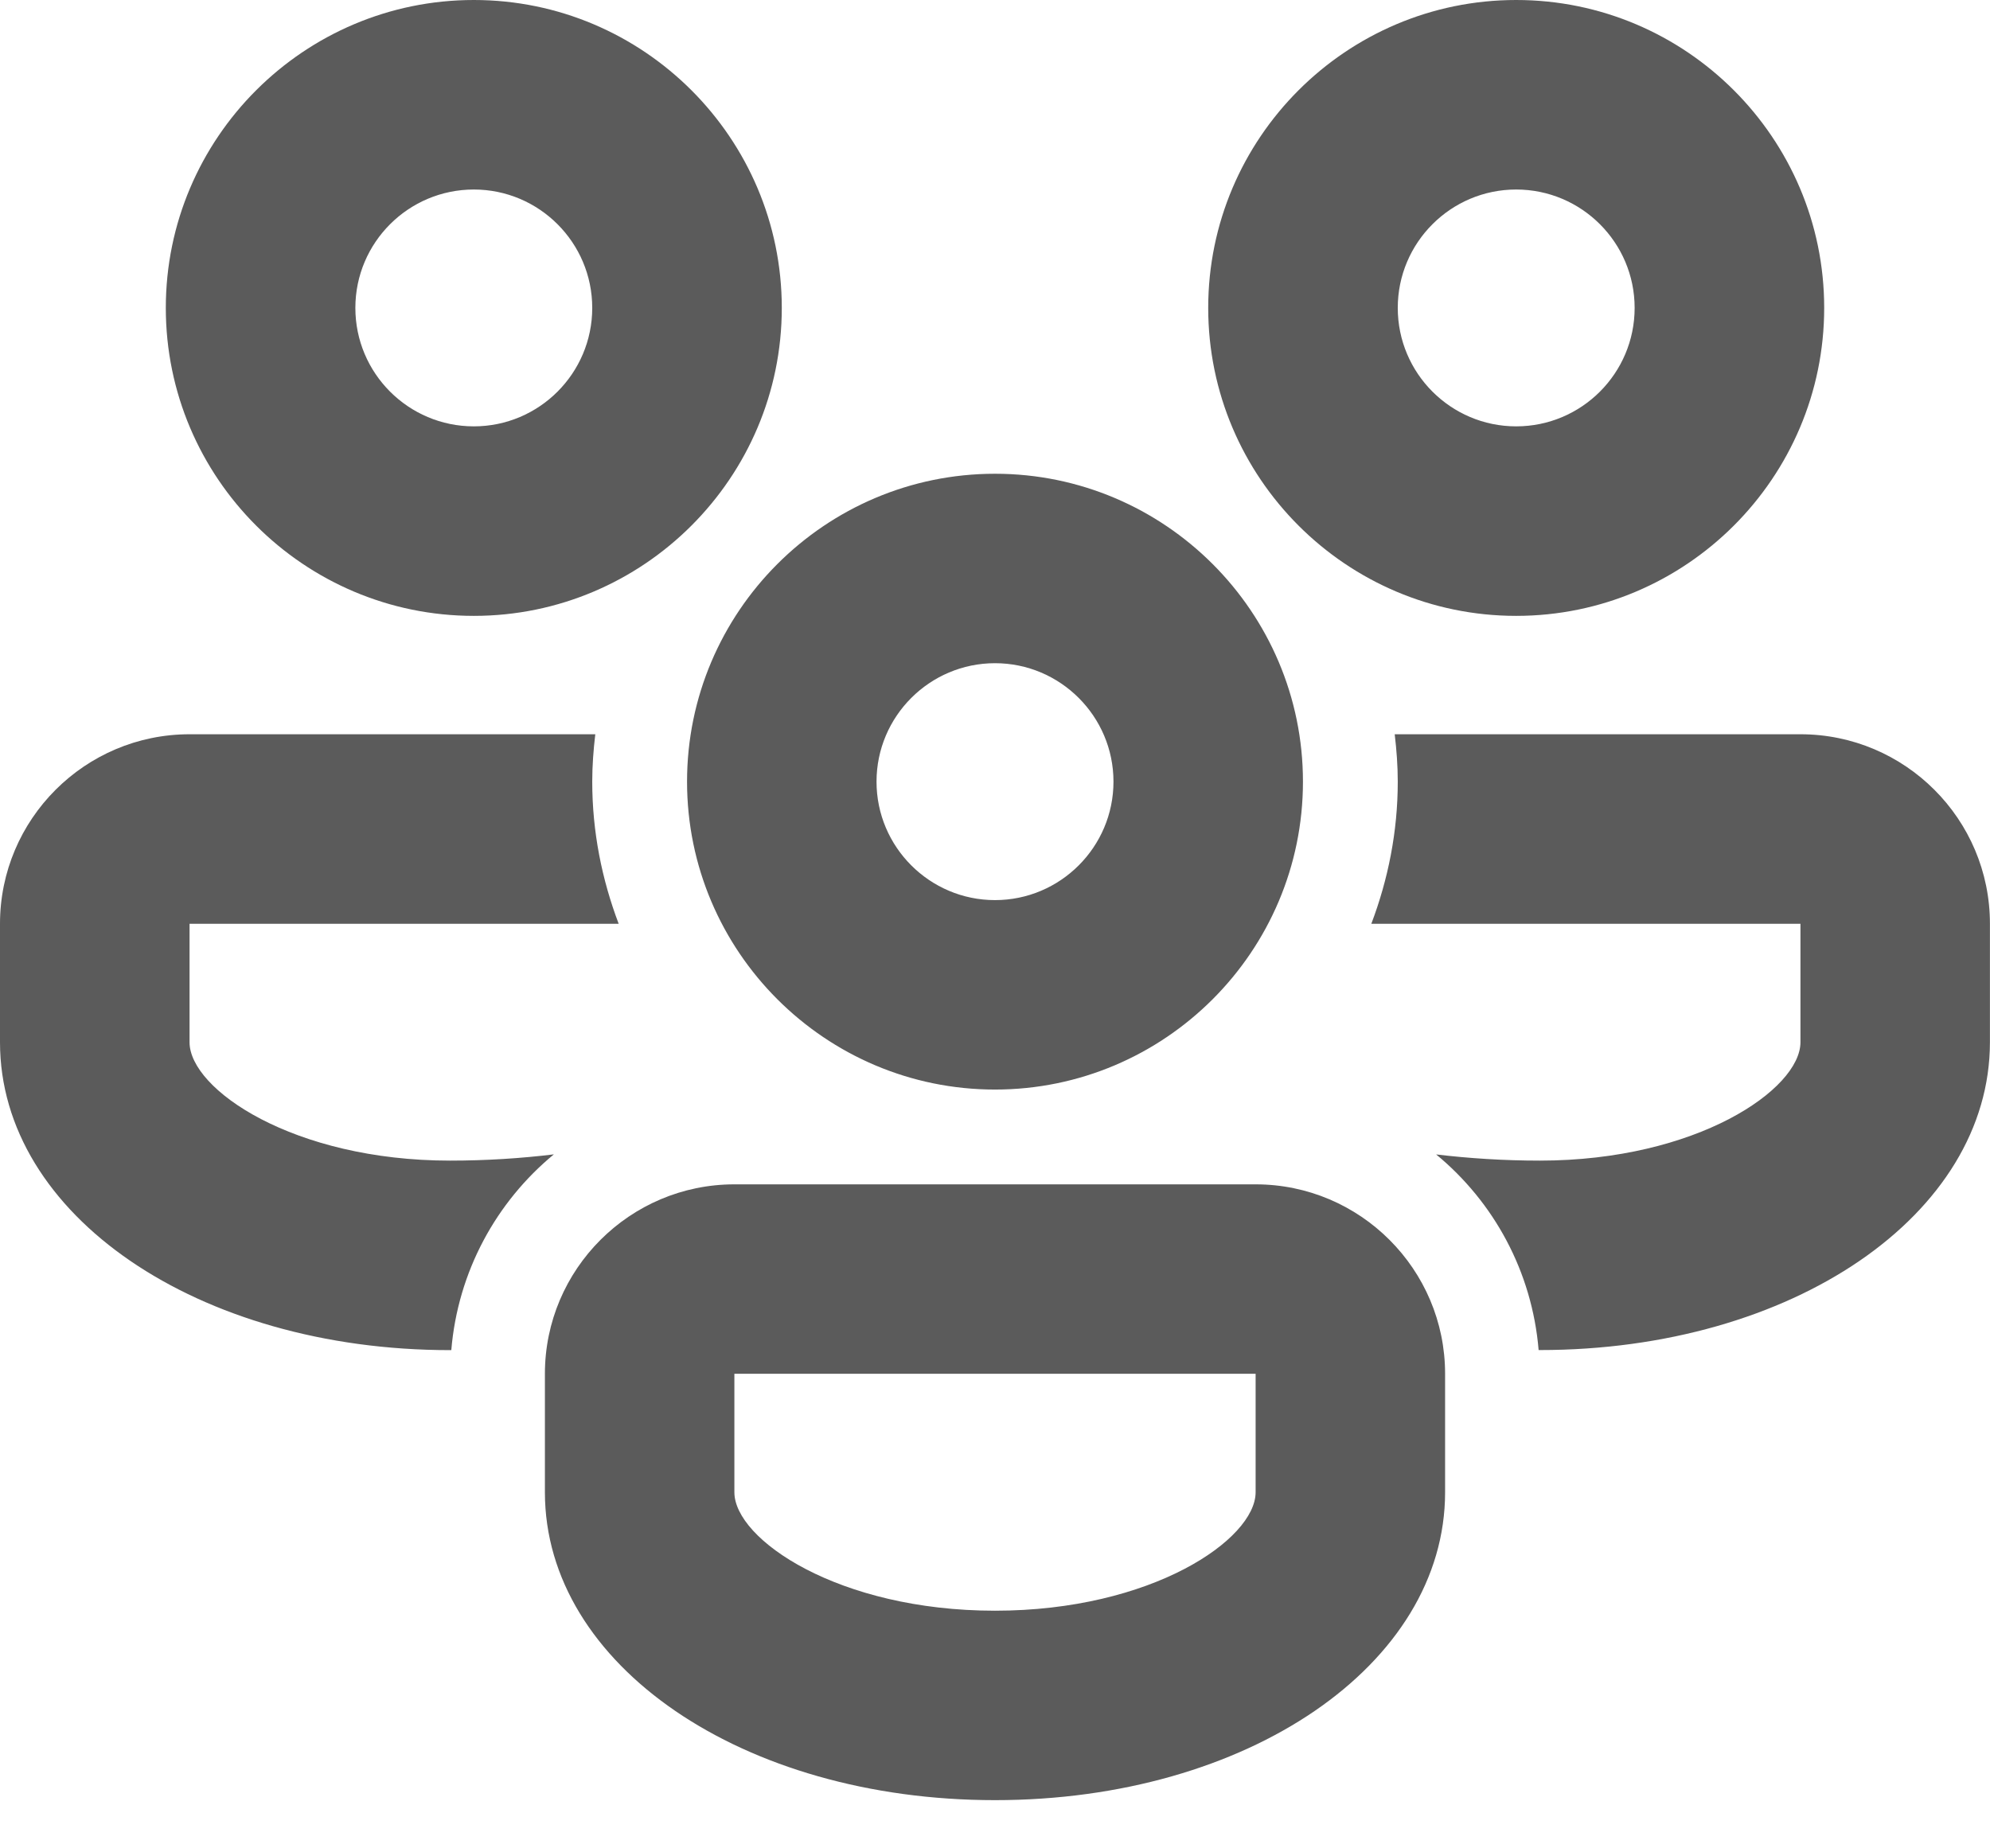
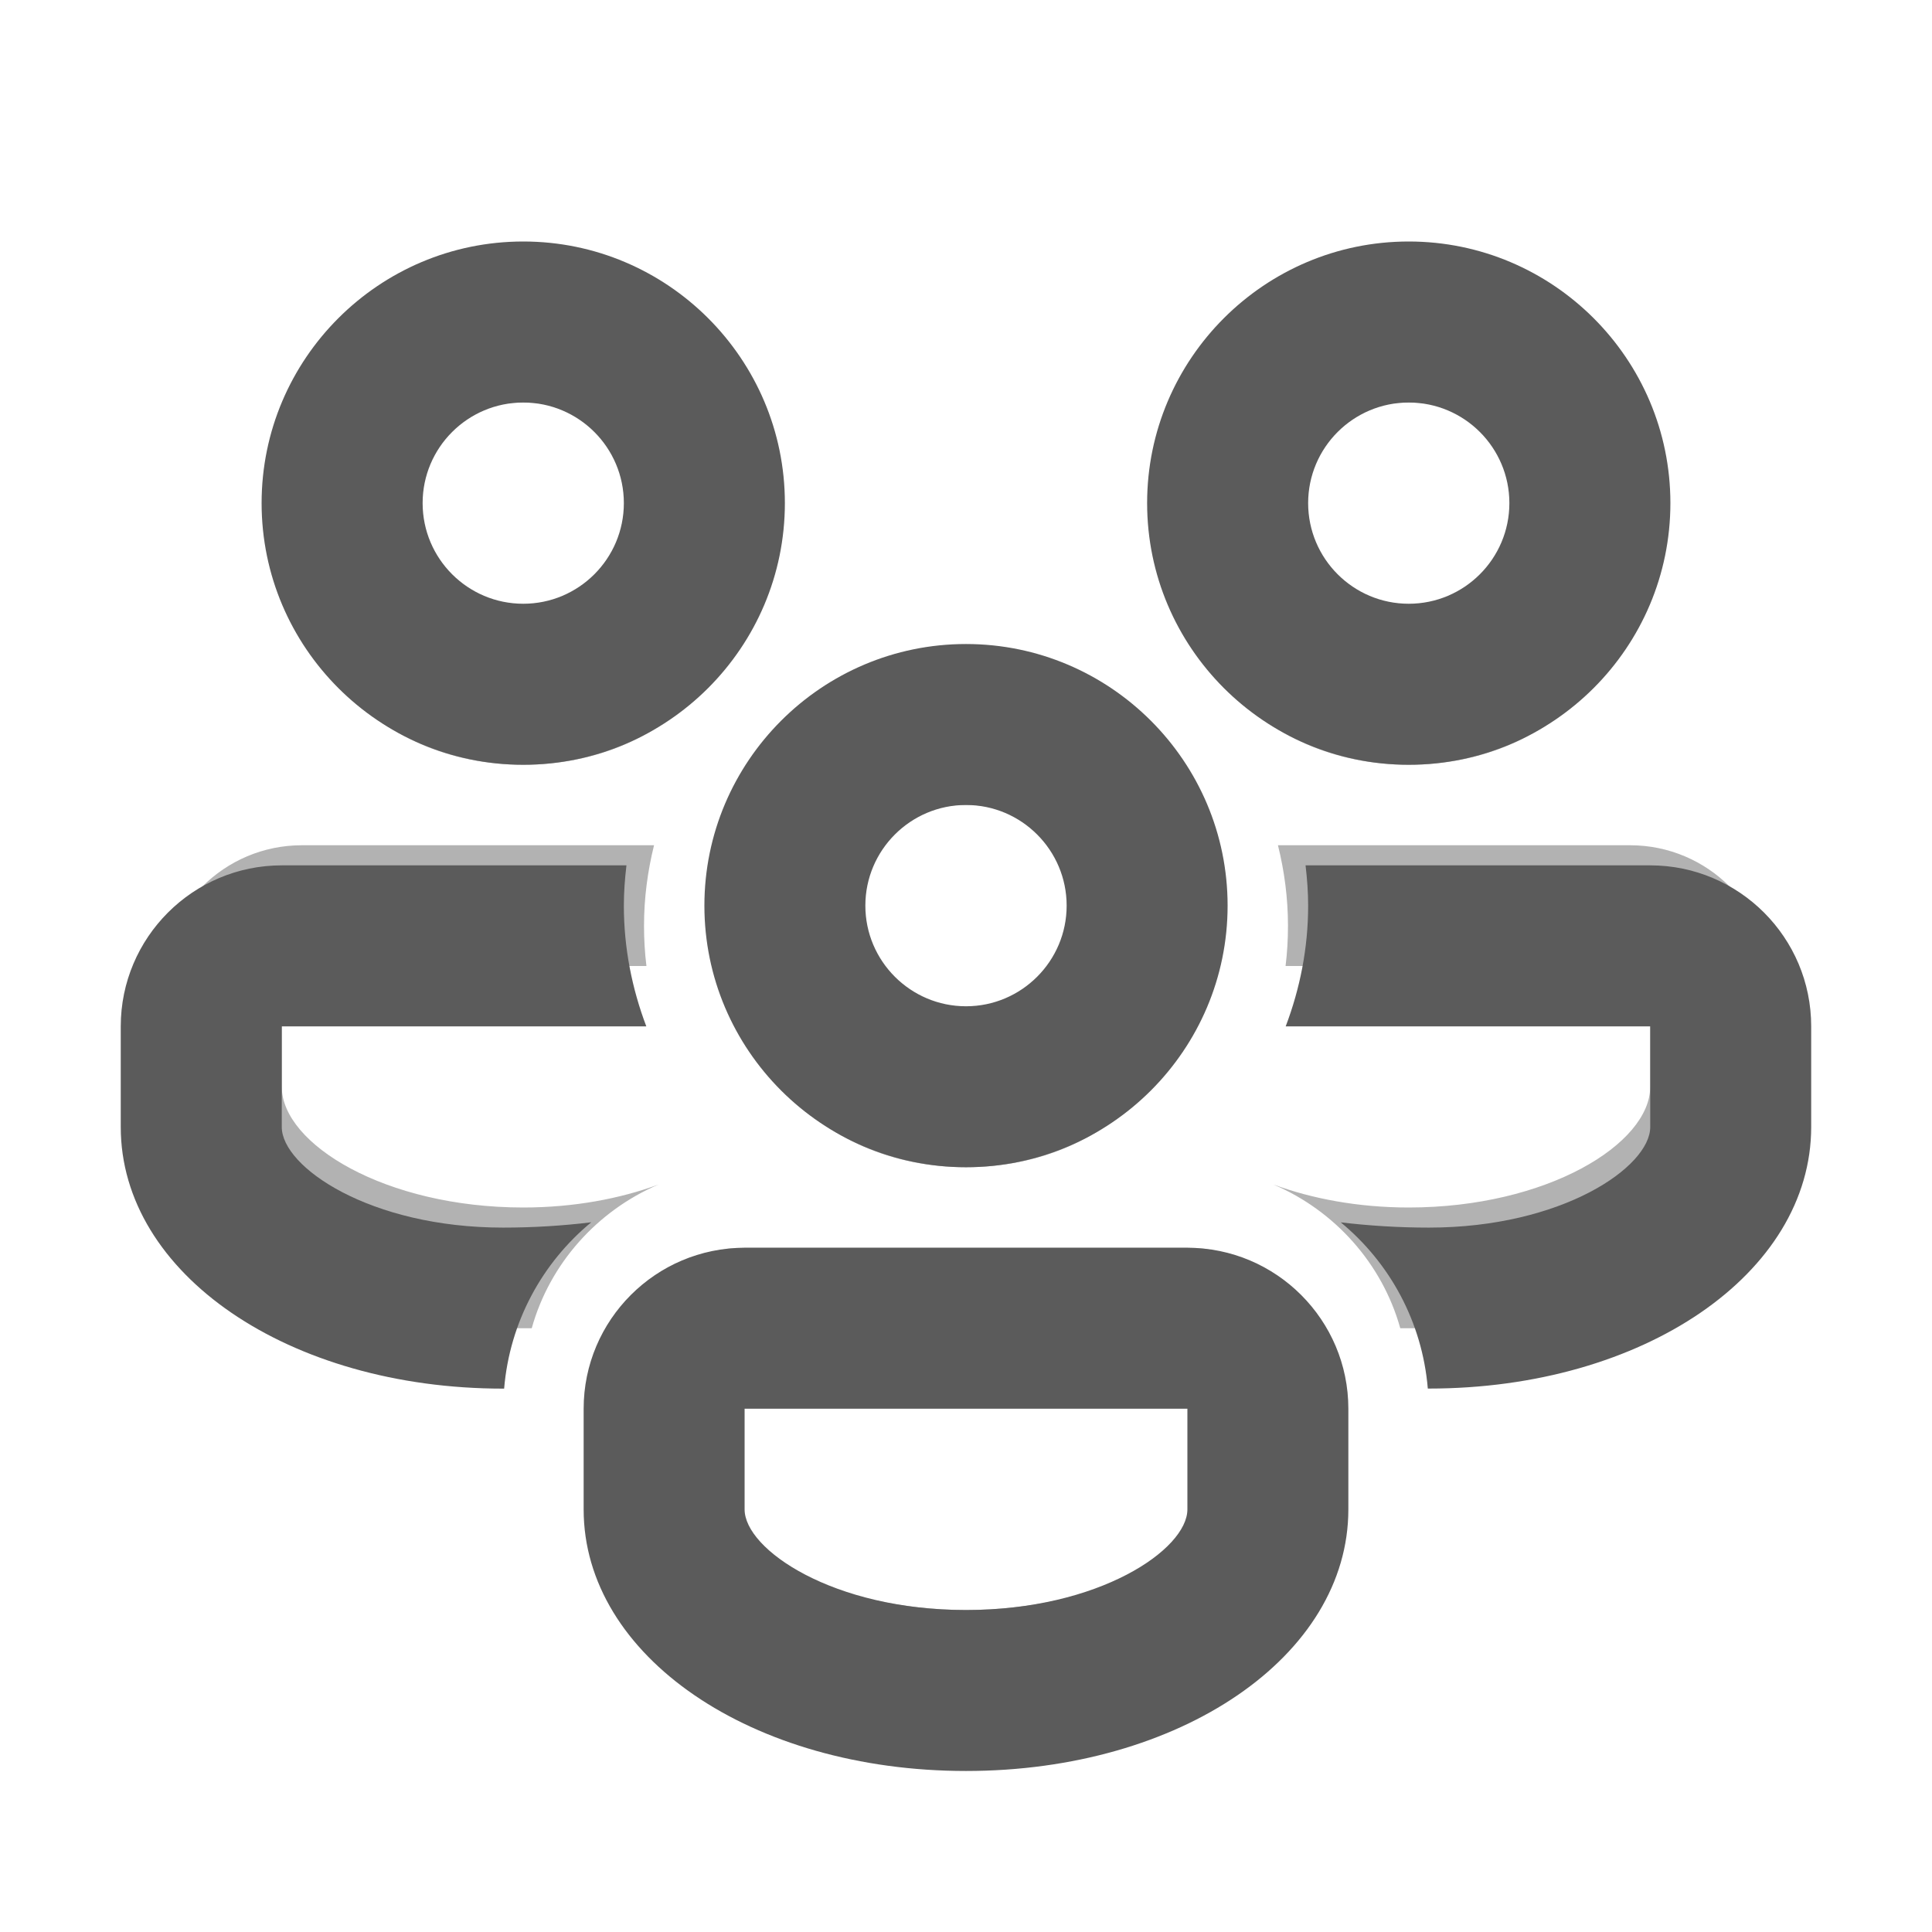
- <svg xmlns="http://www.w3.org/2000/svg" width="28" height="26" viewBox="0 0 28 26" fill="none">
-   <path d="M6.35 19C6.442 17.894 6.983 16.913 7.793 16.245C7.333 16.301 6.843 16.333 6.333 16.333C4.129 16.333 2.667 15.33 2.667 14.667V13H8.705C8.469 12.377 8.333 11.705 8.333 11C8.333 10.774 8.35 10.553 8.376 10.333H2.667C1.196 10.333 0 11.529 0 13V14.667C0 17.097 2.782 19 6.333 19C6.339 19 6.345 19 6.35 19ZM25.333 10.333H19.624C19.65 10.553 19.667 10.774 19.667 11C19.667 11.705 19.531 12.377 19.295 13H25.333V14.667C25.333 15.33 23.871 16.333 21.667 16.333C21.157 16.333 20.668 16.301 20.207 16.246C21.017 16.913 21.557 17.893 21.649 18.999C21.655 18.999 21.661 18.999 21.666 18.999C25.217 18.999 27.999 17.096 27.999 14.666V13C28 11.529 26.804 10.333 25.333 10.333ZM14 15.333C11.611 15.333 9.667 13.389 9.667 11C9.667 8.611 11.611 6.667 14 6.667C16.389 6.667 18.333 8.611 18.333 11C18.333 13.389 16.389 15.333 14 15.333ZM14 9.333C13.081 9.333 12.333 10.081 12.333 11C12.333 11.919 13.081 12.667 14 12.667C14.919 12.667 15.667 11.919 15.667 11C15.667 10.081 14.919 9.333 14 9.333ZM14 25.333C10.449 25.333 7.667 23.43 7.667 21V19.333C7.667 17.863 8.863 16.667 10.333 16.667H17.667C19.137 16.667 20.333 17.863 20.333 19.333V21C20.333 23.43 17.551 25.333 14 25.333ZM10.333 19.333V21C10.333 21.663 11.795 22.667 14 22.667C16.205 22.667 17.667 21.663 17.667 21V19.333H10.333ZM6.667 8.667C4.277 8.667 2.333 6.723 2.333 4.333C2.333 1.944 4.277 0 6.667 0C9.056 0 11 1.944 11 4.333C11 6.723 9.056 8.667 6.667 8.667ZM6.667 2.667C5.747 2.667 5 3.414 5 4.333C5 5.253 5.747 6 6.667 6C7.586 6 8.333 5.253 8.333 4.333C8.333 3.414 7.586 2.667 6.667 2.667ZM21.333 8.667C18.944 8.667 17 6.723 17 4.333C17 1.944 18.944 0 21.333 0C23.723 0 25.667 1.944 25.667 4.333C25.667 6.723 23.723 8.667 21.333 8.667ZM21.333 2.667C20.414 2.667 19.667 3.414 19.667 4.333C19.667 5.253 20.414 6 21.333 6C22.253 6 23 5.253 23 4.333C23 3.414 22.253 2.667 21.333 2.667Z" fill="#5B5B5B" />
+ <svg xmlns="http://www.w3.org/2000/svg" width="32" height="32" viewBox="0 0 32 32" fill="none">
+   <path d="M8.667 4.667C7.417 4.667 6.353 5.171 5.669 5.94C4.986 6.709 4.667 7.695 4.667 8.667C4.667 9.639 4.986 10.625 5.669 11.393C6.353 12.162 7.417 12.667 8.667 12.667C9.917 12.667 10.981 12.162 11.664 11.393C12.347 10.625 12.667 9.639 12.667 8.667C12.667 7.695 12.347 6.709 11.664 5.94C10.981 5.171 9.917 4.667 8.667 4.667ZM23.333 4.667C22.083 4.667 21.019 5.171 20.336 5.94C19.653 6.709 19.333 7.695 19.333 8.667C19.333 9.639 19.653 10.625 20.336 11.393C21.019 12.162 22.083 12.667 23.333 12.667C24.583 12.667 25.648 12.162 26.331 11.393C27.014 10.625 27.333 9.639 27.333 8.667C27.333 7.695 27.014 6.709 26.331 5.94C25.648 5.171 24.583 4.667 23.333 4.667ZM8.667 6.667C9.417 6.667 9.853 6.912 10.169 7.268C10.486 7.625 10.667 8.139 10.667 8.667C10.667 9.195 10.486 9.709 10.169 10.065C9.853 10.421 9.417 10.667 8.667 10.667C7.917 10.667 7.481 10.421 7.164 10.065C6.847 9.709 6.667 9.195 6.667 8.667C6.667 8.139 6.847 7.625 7.164 7.268C7.481 6.912 7.917 6.667 8.667 6.667ZM23.333 6.667C24.083 6.667 24.519 6.912 24.836 7.268C25.153 7.625 25.333 8.139 25.333 8.667C25.333 9.195 25.153 9.709 24.836 10.065C24.519 10.421 24.083 10.667 23.333 10.667C22.583 10.667 22.148 10.421 21.831 10.065C21.514 9.709 21.333 9.195 21.333 8.667C21.333 8.139 21.514 7.625 21.831 7.268C22.148 6.912 22.583 6.667 23.333 6.667ZM16 11.333C14.75 11.333 13.686 11.838 13.003 12.607C12.319 13.376 12 14.361 12 15.333C12 16.306 12.319 17.291 13.003 18.06C13.686 18.829 14.75 19.333 16 19.333C17.25 19.333 18.314 18.829 18.997 18.06C19.681 17.291 20 16.306 20 15.333C20 14.361 19.681 13.376 18.997 12.607C18.314 11.838 17.25 11.333 16 11.333ZM16 13.333C16.75 13.333 17.186 13.579 17.503 13.935C17.819 14.291 18 14.806 18 15.333C18 15.861 17.819 16.375 17.503 16.732C17.186 17.088 16.75 17.333 16 17.333C15.25 17.333 14.814 17.088 14.497 16.732C14.181 16.375 14 15.861 14 15.333C14 14.806 14.181 14.291 14.497 13.935C14.814 13.579 15.25 13.333 16 13.333ZM5 14C3.713 14 2.667 15.047 2.667 16.333V18C2.667 20.24 5.3 22 8.667 22H8.807C9.107 20.927 9.893 20.053 10.906 19.62C10.273 19.853 9.507 20 8.667 20C6.38 20 4.667 18.947 4.667 18V16.333C4.667 16.147 4.813 16 5 16H10.707C10.68 15.78 10.667 15.56 10.667 15.333C10.667 14.873 10.727 14.427 10.833 14H5ZM21.167 14C21.273 14.427 21.333 14.873 21.333 15.333C21.333 15.56 21.32 15.78 21.293 16H27C27.187 16 27.333 16.147 27.333 16.333V18C27.333 18.947 25.62 20 23.333 20C22.493 20 21.727 19.853 21.094 19.62C22.107 20.053 22.893 20.927 23.193 22H23.333C26.7 22 29.333 20.24 29.333 18V16.333C29.333 15.047 28.287 14 27 14H21.167ZM12.333 20.667C11.057 20.667 10 21.723 10 23V24.667C10 25.945 10.853 26.988 11.95 27.646C13.048 28.304 14.457 28.667 16 28.667C17.543 28.667 18.952 28.304 20.049 27.646C21.147 26.988 22 25.945 22 24.667V23C22 21.723 20.943 20.667 19.667 20.667H12.333ZM12.333 22.667H19.667C19.863 22.667 20 22.803 20 23V24.667C20 25.045 19.733 25.504 19.021 25.931C18.308 26.358 17.218 26.667 16 26.667C14.781 26.667 13.692 26.358 12.979 25.931C12.267 25.504 12 25.045 12 24.667V23C12 22.803 12.137 22.667 12.333 22.667Z" fill="#B2B2B2" />
+   <path d="M8.35 23C8.442 21.894 8.983 20.913 9.793 20.245C9.333 20.301 8.843 20.333 8.333 20.333C6.129 20.333 4.667 19.33 4.667 18.667V17H10.705C10.469 16.377 10.333 15.705 10.333 15C10.333 14.774 10.35 14.553 10.376 14.333H4.667C3.196 14.333 2 15.529 2 17V18.667C2 21.097 4.782 23 8.333 23C8.339 23 8.345 23 8.35 23ZM27.333 14.333H21.624C21.65 14.553 21.667 14.774 21.667 15C21.667 15.705 21.531 16.377 21.295 17H27.333V18.667C27.333 19.33 25.871 20.333 23.667 20.333C23.157 20.333 22.668 20.301 22.207 20.246C23.017 20.913 23.557 21.893 23.649 22.999C23.655 22.999 23.661 22.999 23.666 22.999C27.217 22.999 29.999 21.096 29.999 18.666V17C30 15.529 28.804 14.333 27.333 14.333ZM16 19.333C13.611 19.333 11.667 17.389 11.667 15C11.667 12.611 13.611 10.667 16 10.667C18.389 10.667 20.333 12.611 20.333 15C20.333 17.389 18.389 19.333 16 19.333ZM16 13.333C15.081 13.333 14.333 14.081 14.333 15C14.333 15.919 15.081 16.667 16 16.667C16.919 16.667 17.667 15.919 17.667 15C17.667 14.081 16.919 13.333 16 13.333ZM16 29.333C12.449 29.333 9.667 27.43 9.667 25V23.333C9.667 21.863 10.863 20.667 12.333 20.667H19.667C21.137 20.667 22.333 21.863 22.333 23.333V25C22.333 27.43 19.551 29.333 16 29.333ZM12.333 23.333V25C12.333 25.663 13.795 26.667 16 26.667C18.205 26.667 19.667 25.663 19.667 25V23.333H12.333ZM8.667 12.667C6.277 12.667 4.333 10.723 4.333 8.333C4.333 5.944 6.277 4 8.667 4C11.056 4 13 5.944 13 8.333C13 10.723 11.056 12.667 8.667 12.667ZM8.667 6.667C7.747 6.667 7 7.414 7 8.333C7 9.253 7.747 10 8.667 10C9.586 10 10.333 9.253 10.333 8.333C10.333 7.414 9.586 6.667 8.667 6.667ZM23.333 12.667C20.944 12.667 19 10.723 19 8.333C19 5.944 20.944 4 23.333 4C25.723 4 27.667 5.944 27.667 8.333C27.667 10.723 25.723 12.667 23.333 12.667ZM23.333 6.667C22.414 6.667 21.667 7.414 21.667 8.333C21.667 9.253 22.414 10 23.333 10C24.253 10 25 9.253 25 8.333C25 7.414 24.253 6.667 23.333 6.667Z" fill="#5B5B5B" />
</svg>
